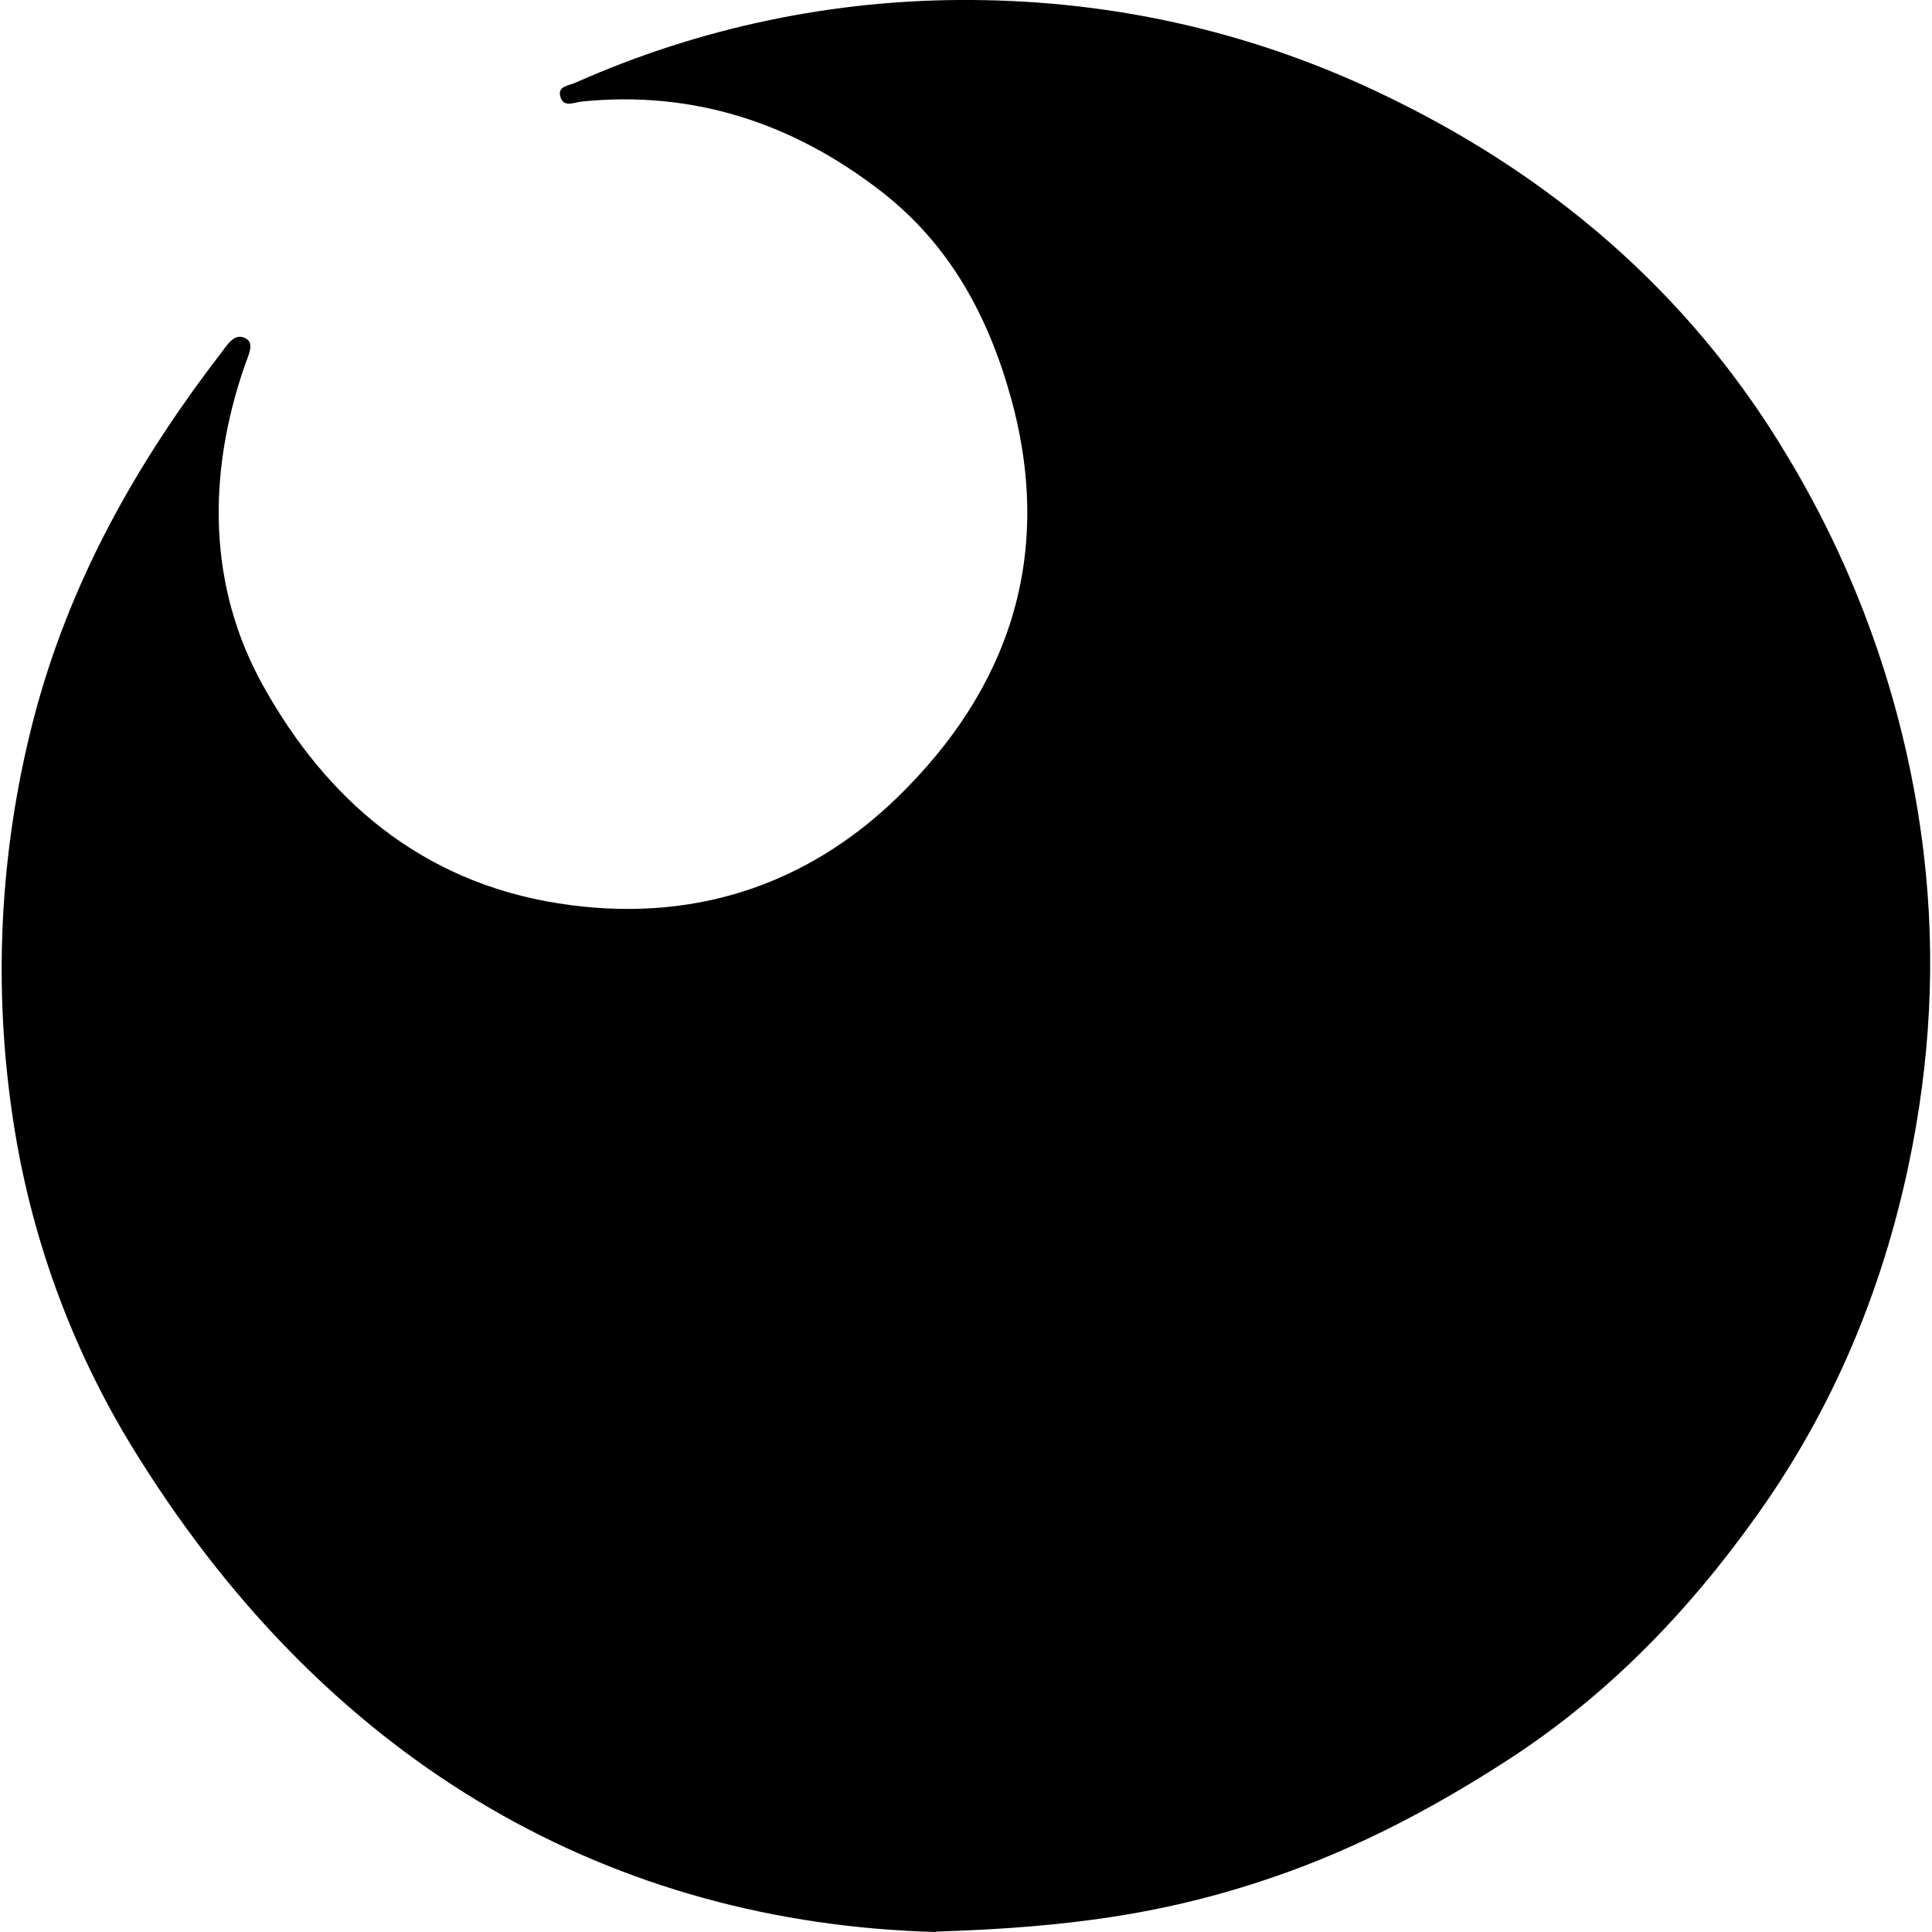
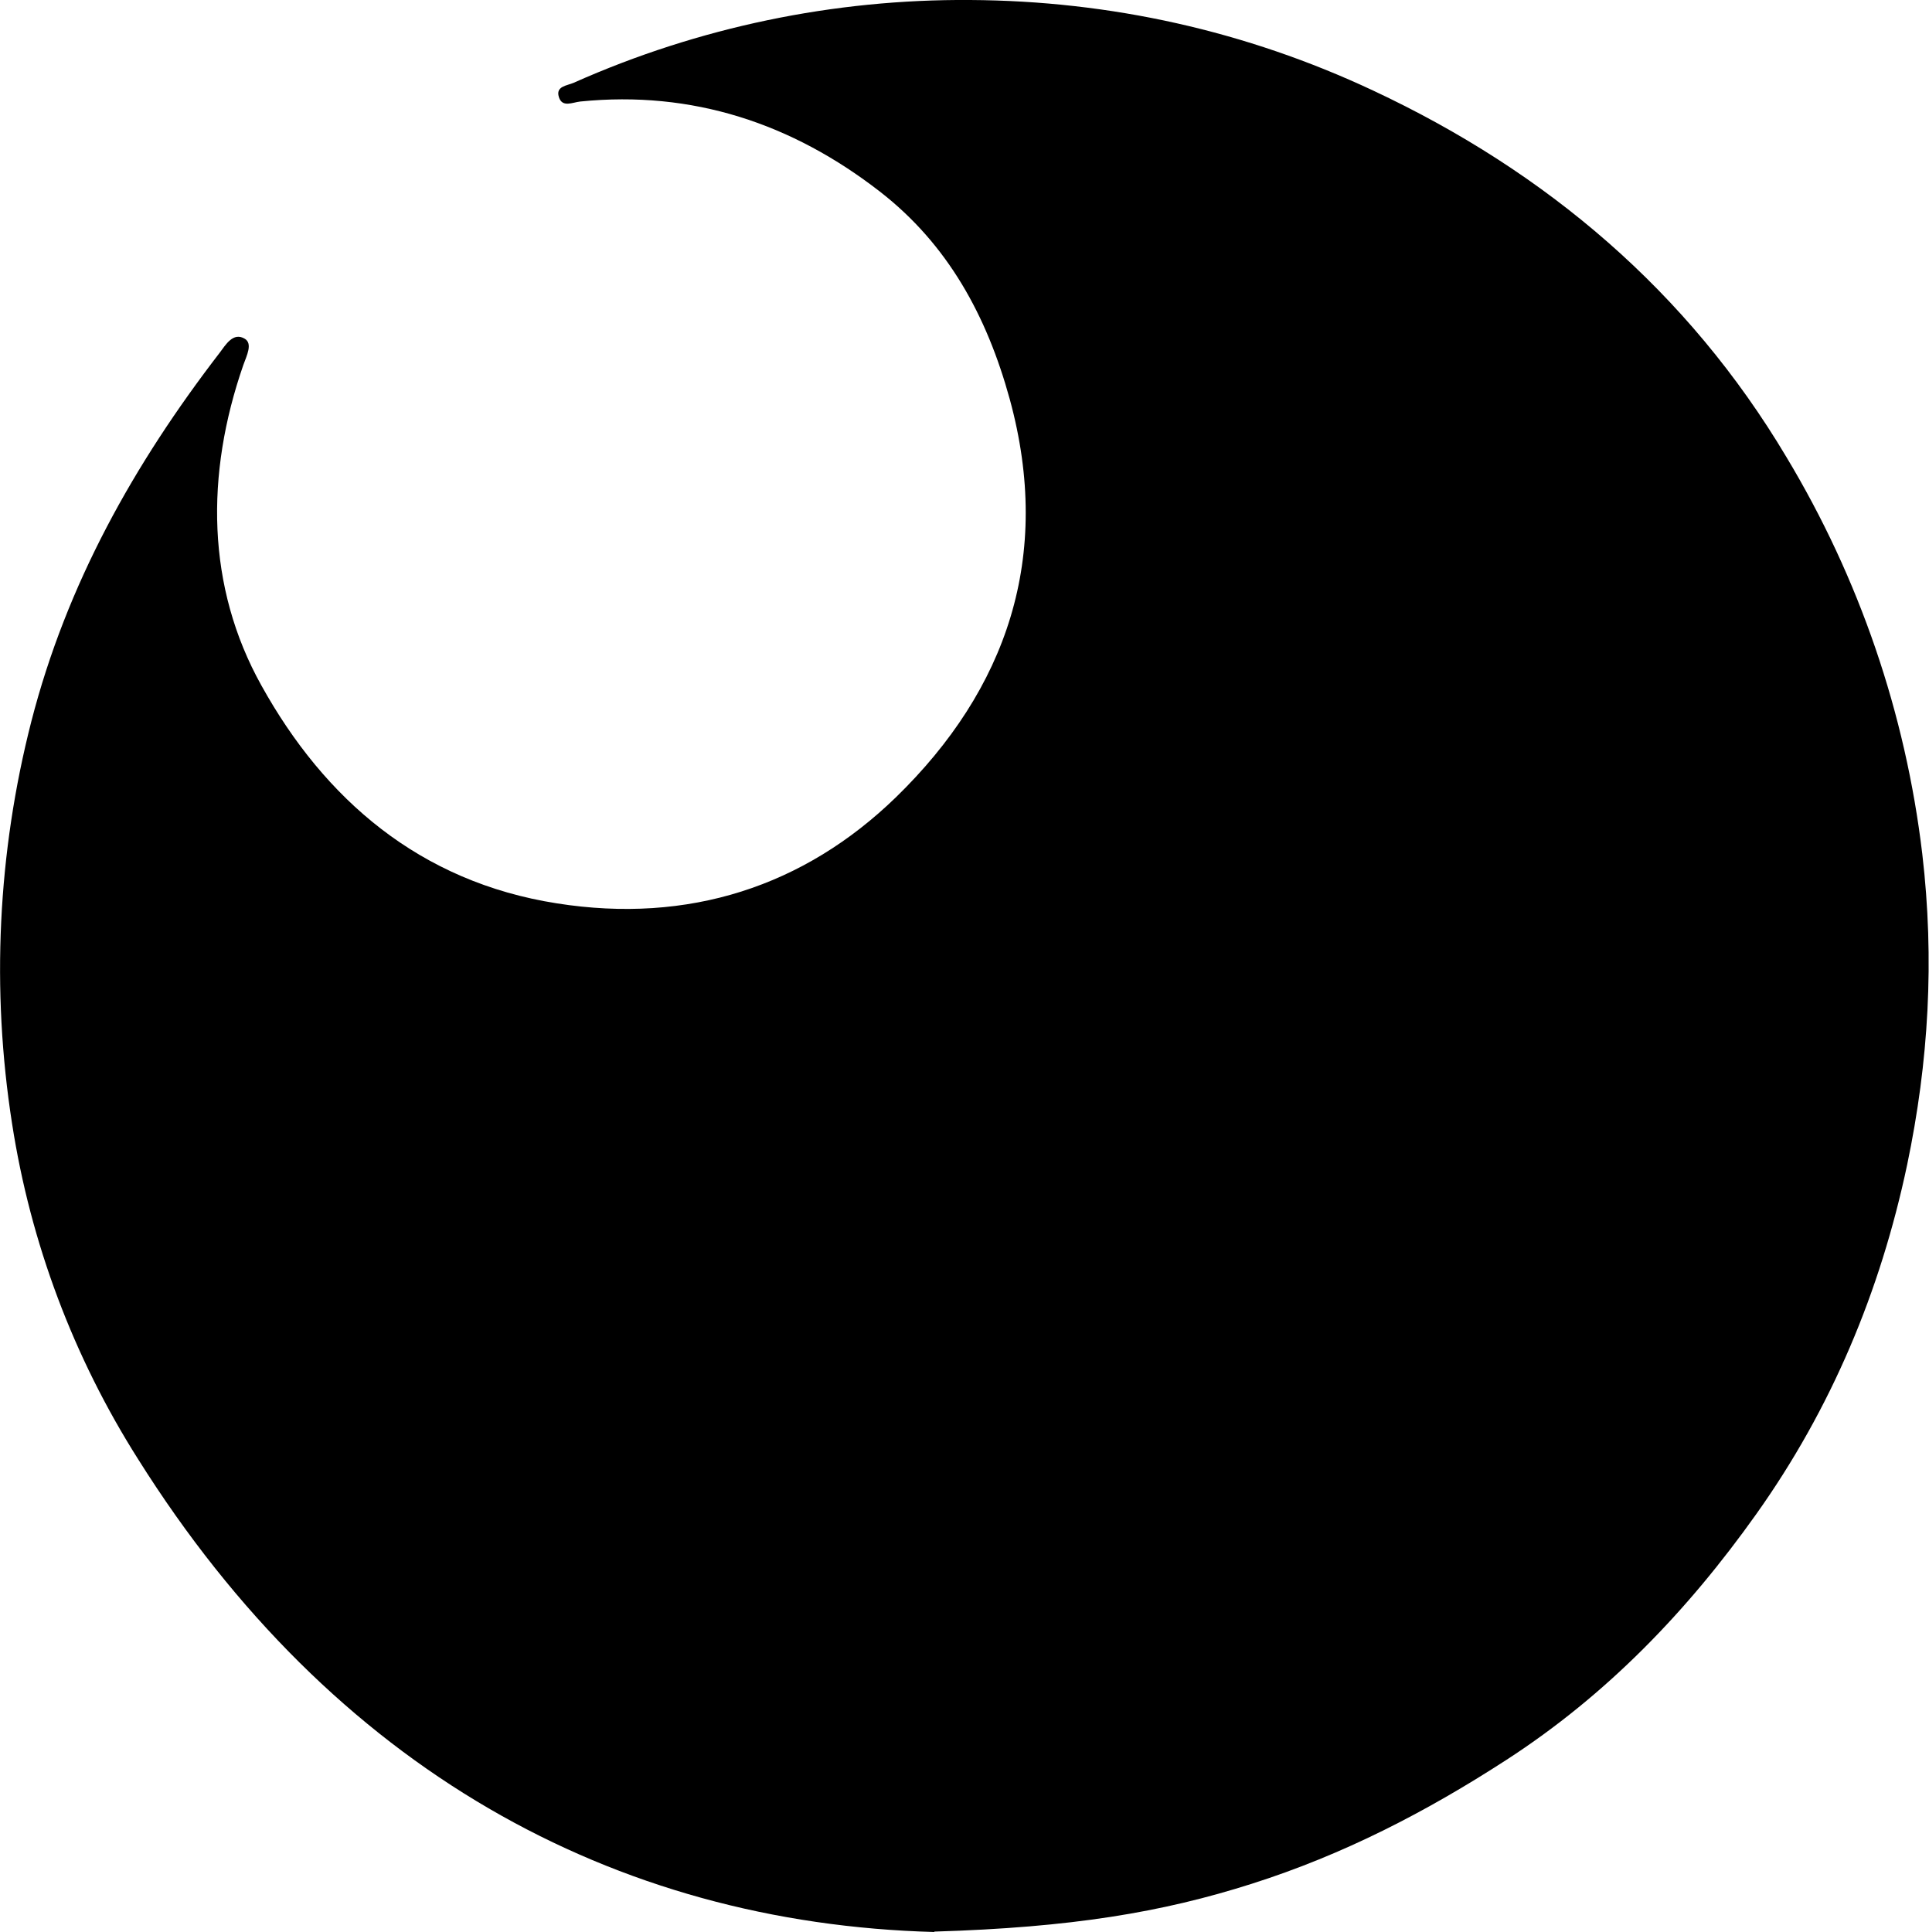
- <svg xmlns="http://www.w3.org/2000/svg" viewBox="0 0 24 24" role="img" aria-label="Redsys" fill="currentColor">
-   <path d="M11.626 24c-3.989-.108-7.476-2.03-9.89-5.873A10.9 10.9 0 0 1 .17 13.959a12.4 12.4 0 0 1 .239-4.996c.44-1.711 1.275-3.197 2.339-4.58.075-.099.169-.263.314-.174.098.061.023.207-.019.324-.473 1.36-.46 2.756.225 3.984.783 1.411 1.964 2.438 3.67 2.705 1.636.258 3.07-.211 4.21-1.317 1.378-1.34 1.95-2.99 1.415-4.946-.285-1.036-.768-1.922-1.612-2.578-1.092-.848-2.33-1.26-3.722-1.12-.098.01-.225.08-.267-.056s.103-.14.187-.178A11.9 11.9 0 0 1 12.071 0c1.74.01 3.427.384 5.006 1.125 2.152 1.008 3.91 2.498 5.133 4.552a12.4 12.4 0 0 1 1.688 4.93c.154 1.313.08 2.584-.188 3.863-.333 1.575-.942 3.028-1.875 4.34-.853 1.2-1.851 2.241-3.103 3.052-.998.647-2.025 1.177-3.16 1.538-1.115.356-2.245.544-3.946.595z" />
+ <svg xmlns="http://www.w3.org/2000/svg" viewBox="0 0 23.96 24" role="img" aria-label="Redsys" fill="currentColor">
+   <g transform="scale(1) translate(-0.02 0)">
+     <path d="M11.626 24c-3.989-.108-7.476-2.03-9.89-5.873A10.9 10.9 0 0 1 .17 13.959a12.4 12.4 0 0 1 .239-4.996c.44-1.711 1.275-3.197 2.339-4.58.075-.099.169-.263.314-.174.098.061.023.207-.019.324-.473 1.36-.46 2.756.225 3.984.783 1.411 1.964 2.438 3.67 2.705 1.636.258 3.07-.211 4.21-1.317 1.378-1.34 1.95-2.99 1.415-4.946-.285-1.036-.768-1.922-1.612-2.578-1.092-.848-2.33-1.26-3.722-1.12-.098.01-.225.08-.267-.056s.103-.14.187-.178A11.9 11.9 0 0 1 12.071 0c1.74.01 3.427.384 5.006 1.125 2.152 1.008 3.91 2.498 5.133 4.552a12.4 12.4 0 0 1 1.688 4.93c.154 1.313.08 2.584-.188 3.863-.333 1.575-.942 3.028-1.875 4.34-.853 1.2-1.851 2.241-3.103 3.052-.998.647-2.025 1.177-3.16 1.538-1.115.356-2.245.544-3.946.595z" />
+   </g>
</svg>
